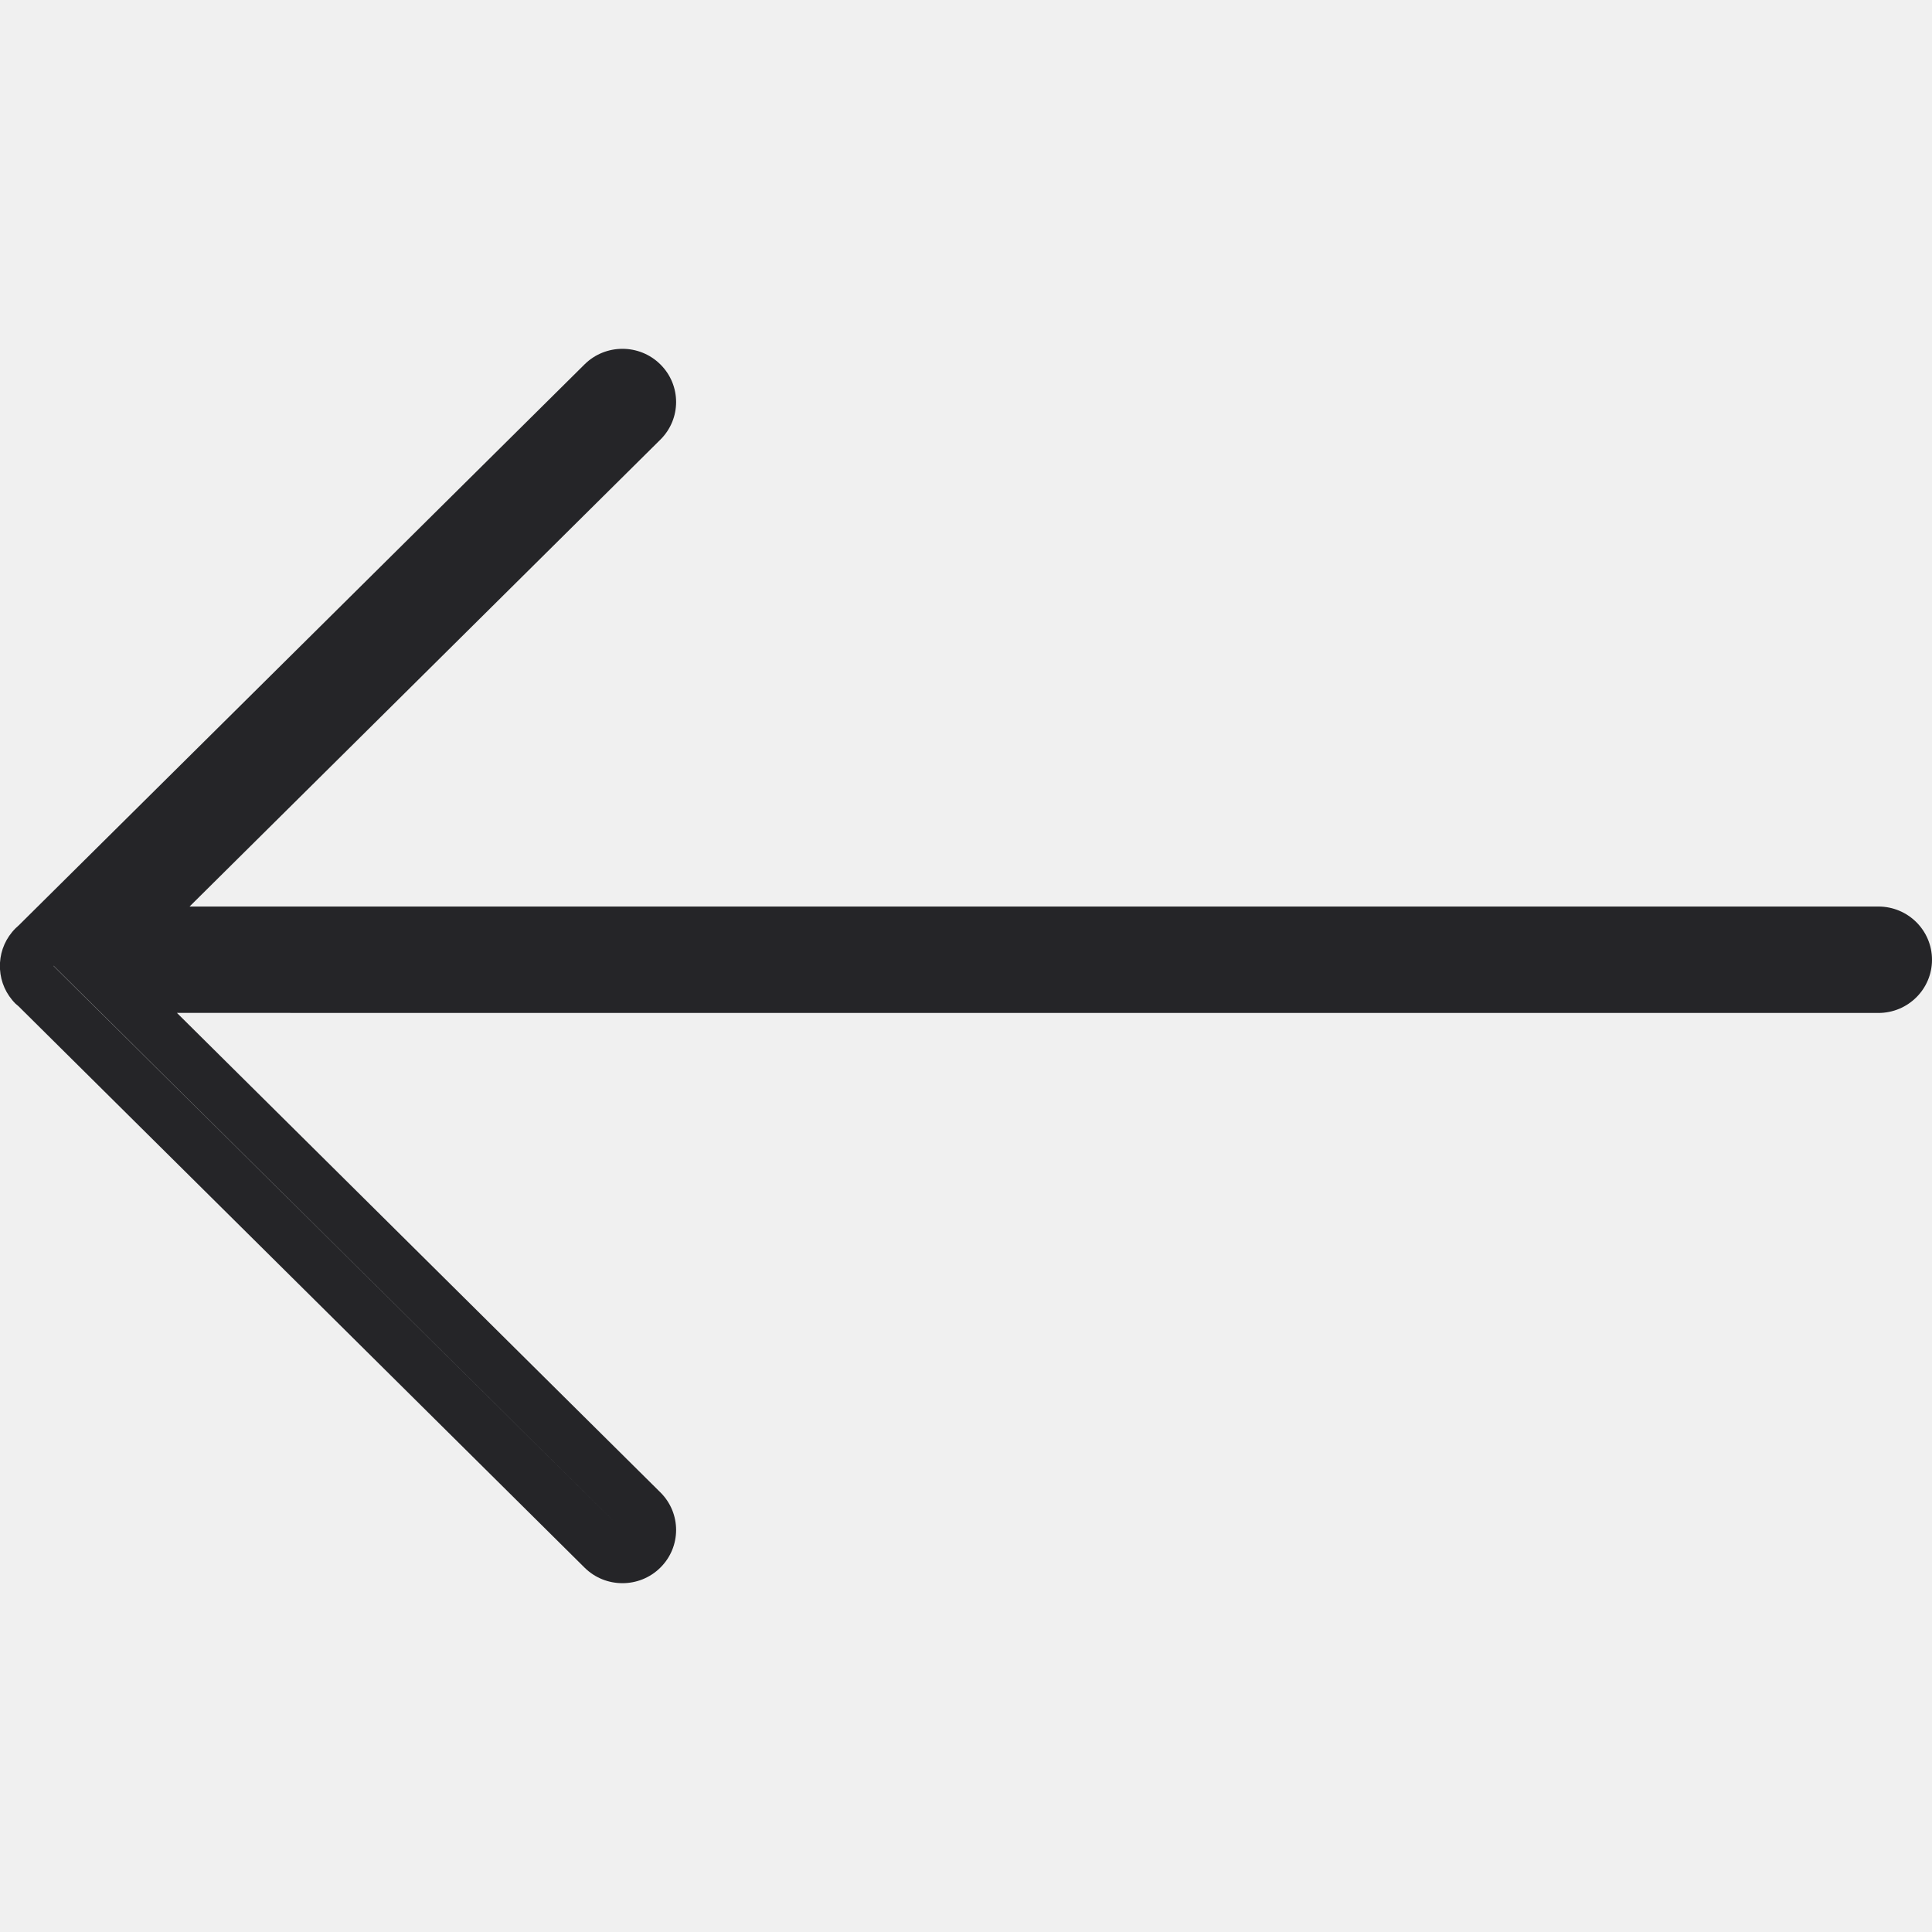
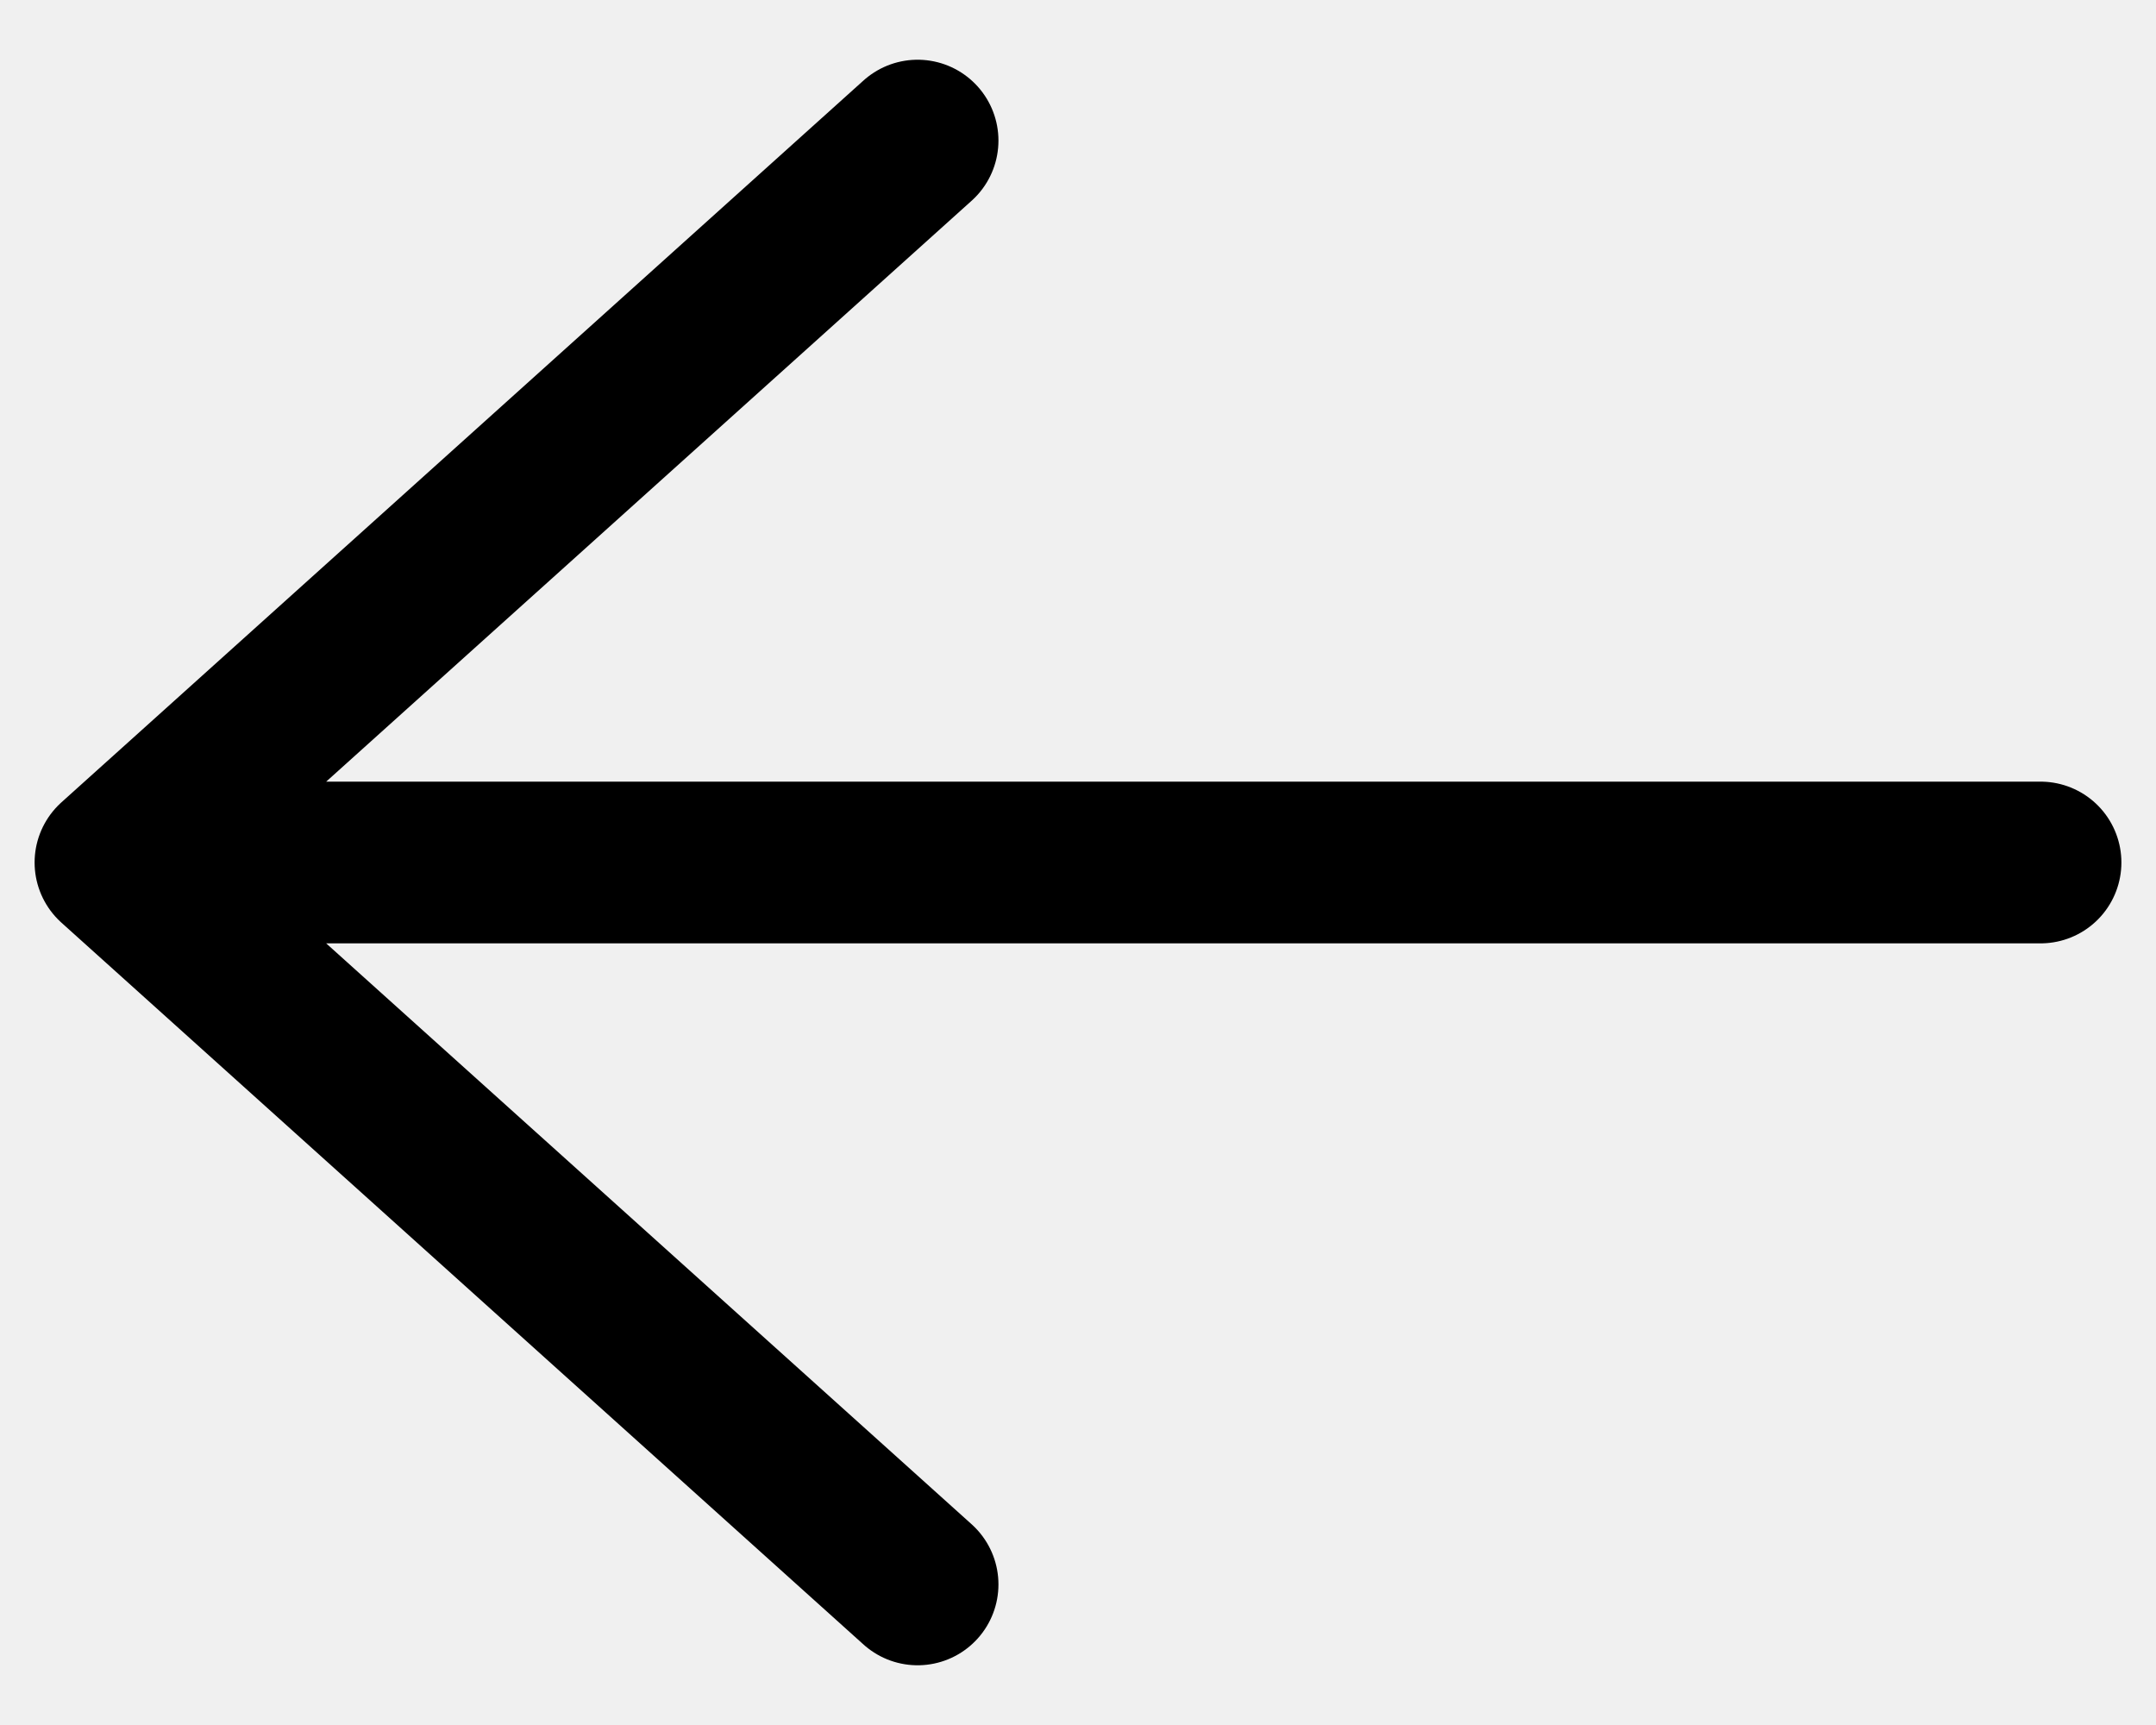
- <svg xmlns="http://www.w3.org/2000/svg" width="800px" height="800px" viewBox="0 -6.5 36 36" version="1.1">
-   <g id="icons" stroke="none" strokeWidth="1" fill="none" fill-rule="evenodd">
-     <g id="ui-gambling-website-lined-icnos-casinoshunter" transform="translate(-342, -159)" fill="#252528" fill-rule="nonzero">
-       <g id="square-filled" transform="translate(50, 120)">
-         <path d="M317.108,39.29 L327.65,49.742 L327.709,49.796 C327.889,49.975 327.986,50.204 328,50.438 L328,50.562 C327.986,50.796 327.889,51.025 327.709,51.204 L327.657,51.248 L317.108,61.71 C316.718,62.097 316.085,62.097 315.695,61.71 C315.304,61.323 315.304,60.695 315.695,60.308 L324.703,51.374 L292.999,51.375 C292.447,51.375 292,50.931 292,50.384 C292,49.836 292.447,49.392 292.999,49.392 L324.468,49.392 L315.695,40.692 C315.304,40.305 315.304,39.677 315.695,39.29 C316.085,38.903 316.718,38.903 317.108,39.29 Z M327.115,50.383 L316.401,61.009 L327.002,50.5 L327.002,50.496 L326.943,50.443 L326.883,50.383 L327.115,50.383 Z" id="left-arrow" transform="translate(310, 50.5) scale(-1, 1) translate(-310, -50.5) ">
- 
- </path>
-       </g>
-     </g>
+ <svg xmlns="http://www.w3.org/2000/svg" width="20" height="16" viewBox="0 0 20 16" fill="none">
+   <g clip-path="url(#clip0_44_131)">
+     <path d="M8.512 14.696L1.071 8M1.071 8L8.512 1.304M1.071 8H18.929" stroke="black" stroke-width="1.5" stroke-linecap="round" stroke-linejoin="round" />
  </g>
+   <defs>
+     <clipPath id="clip0_44_131">
+       <rect width="20" height="15" fill="white" transform="translate(0 0.5)" />
+     </clipPath>
+   </defs>
</svg>
